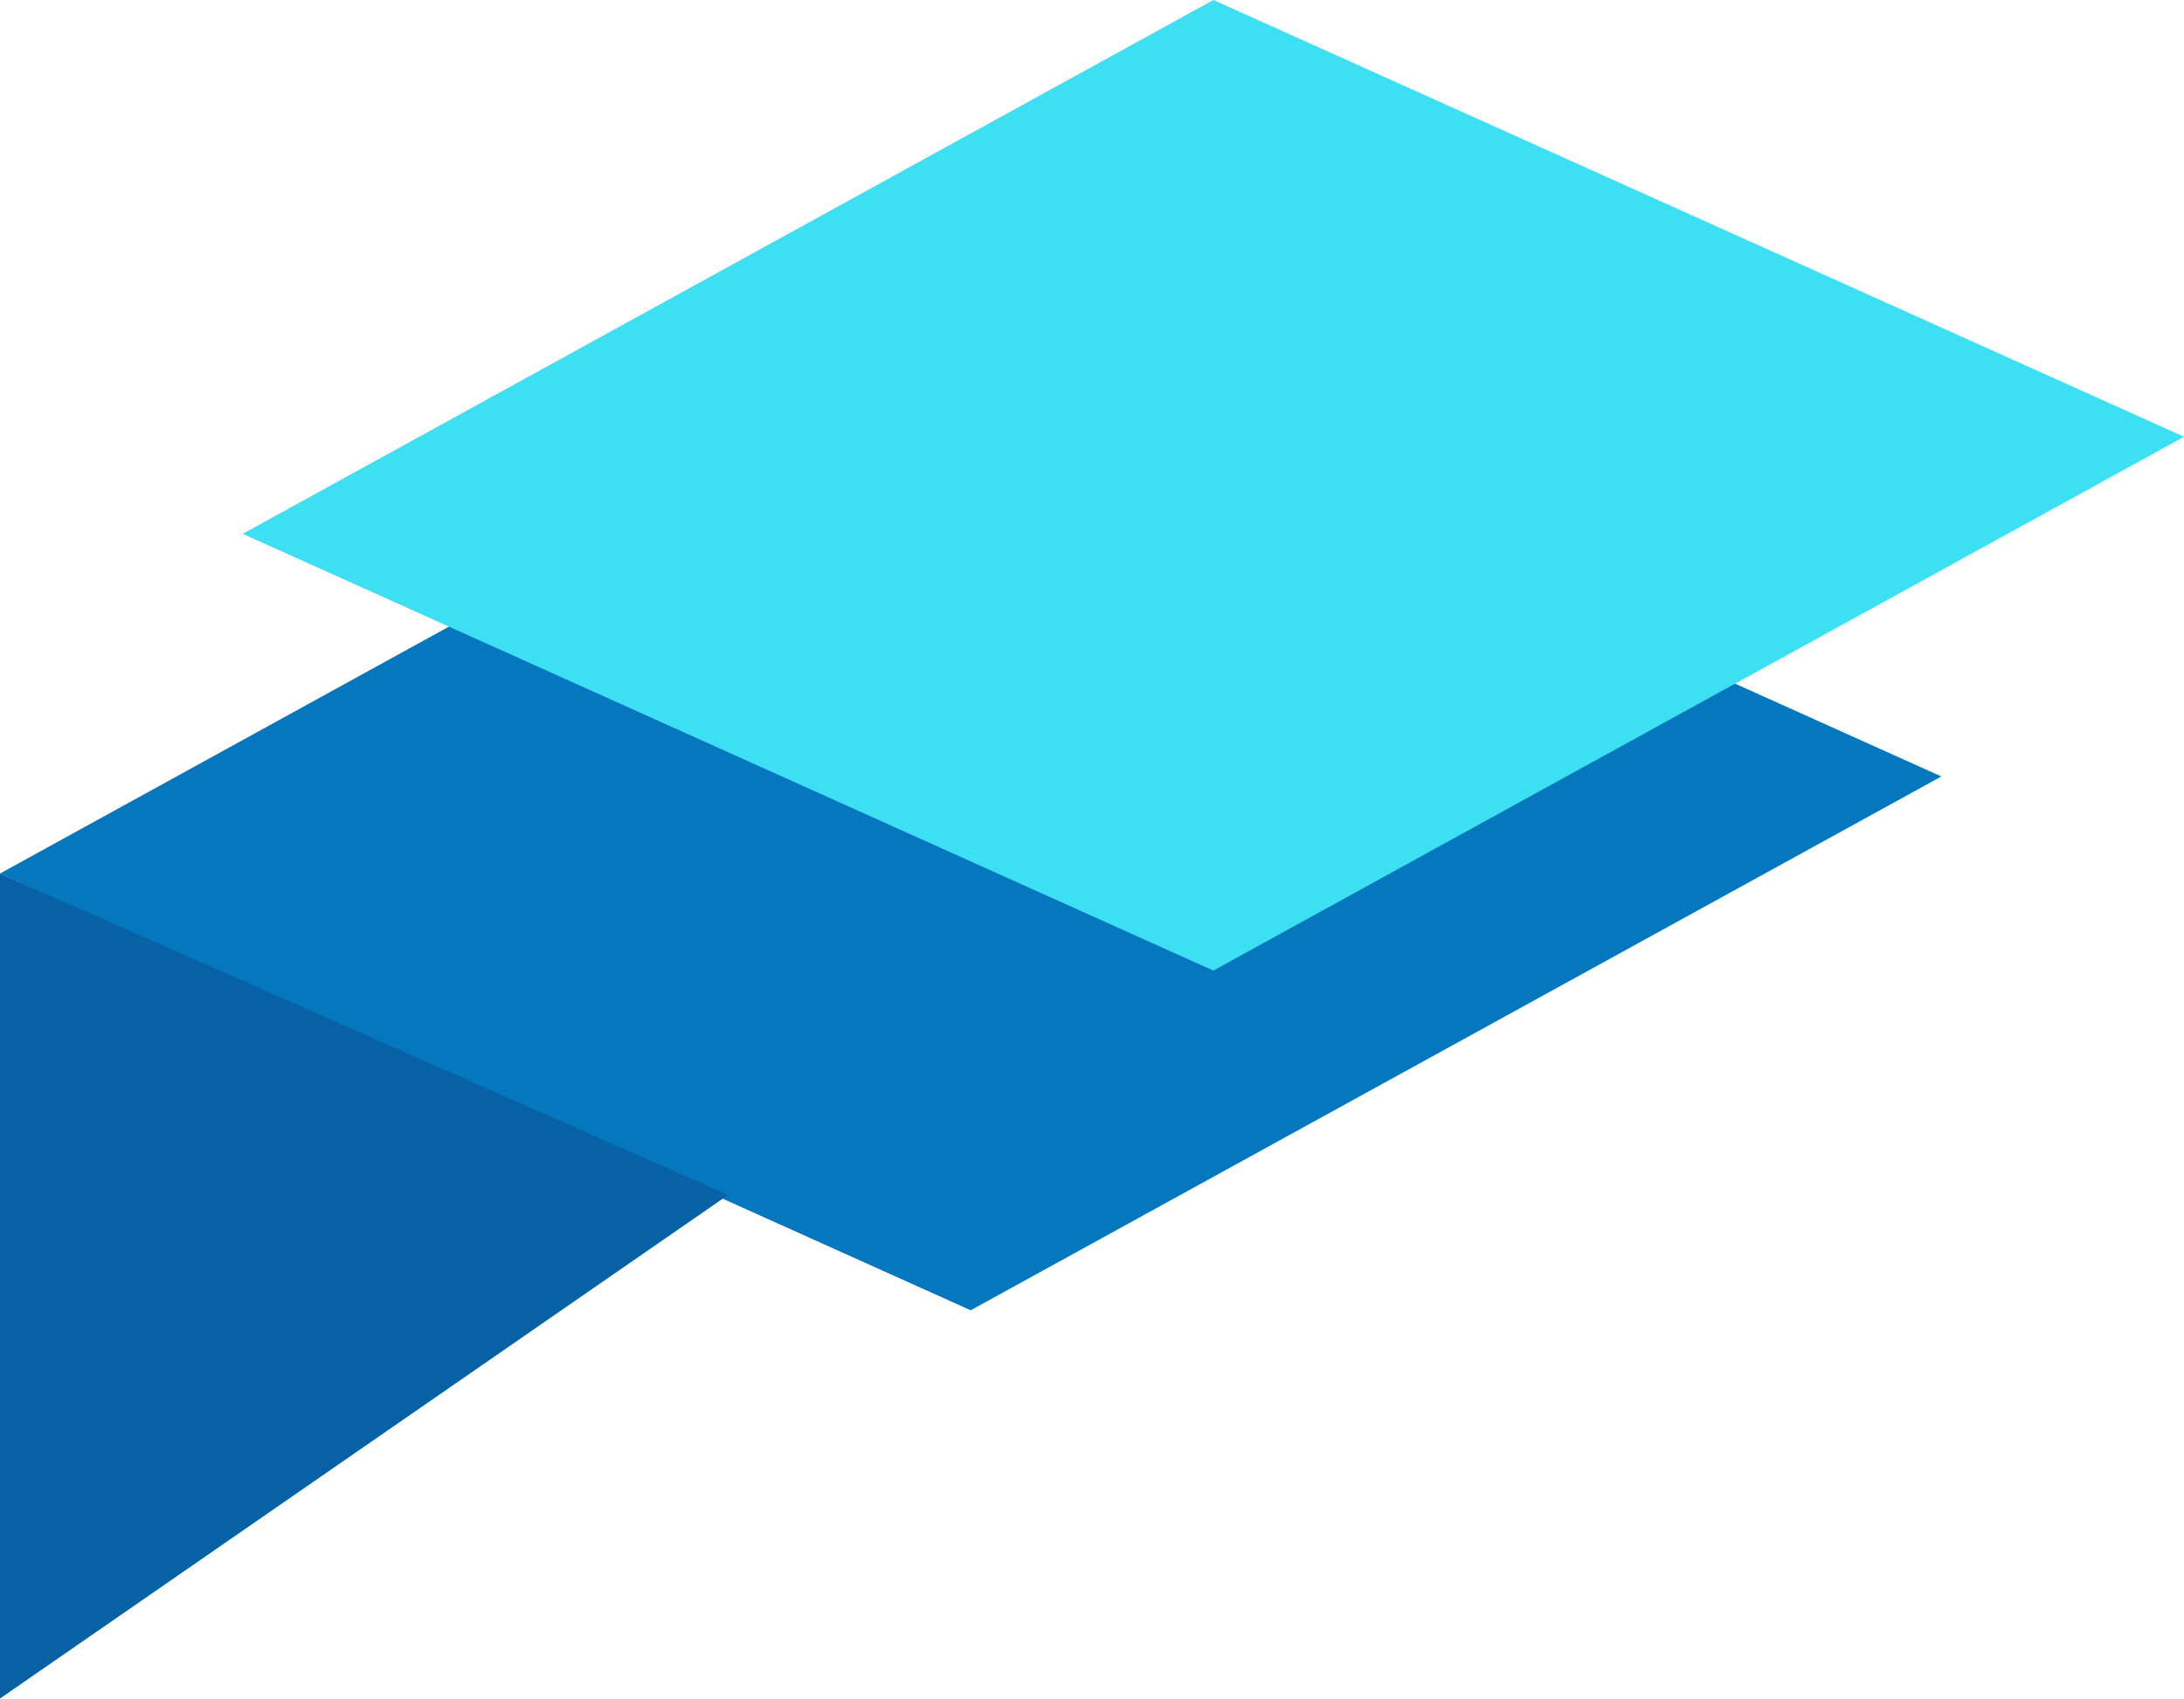
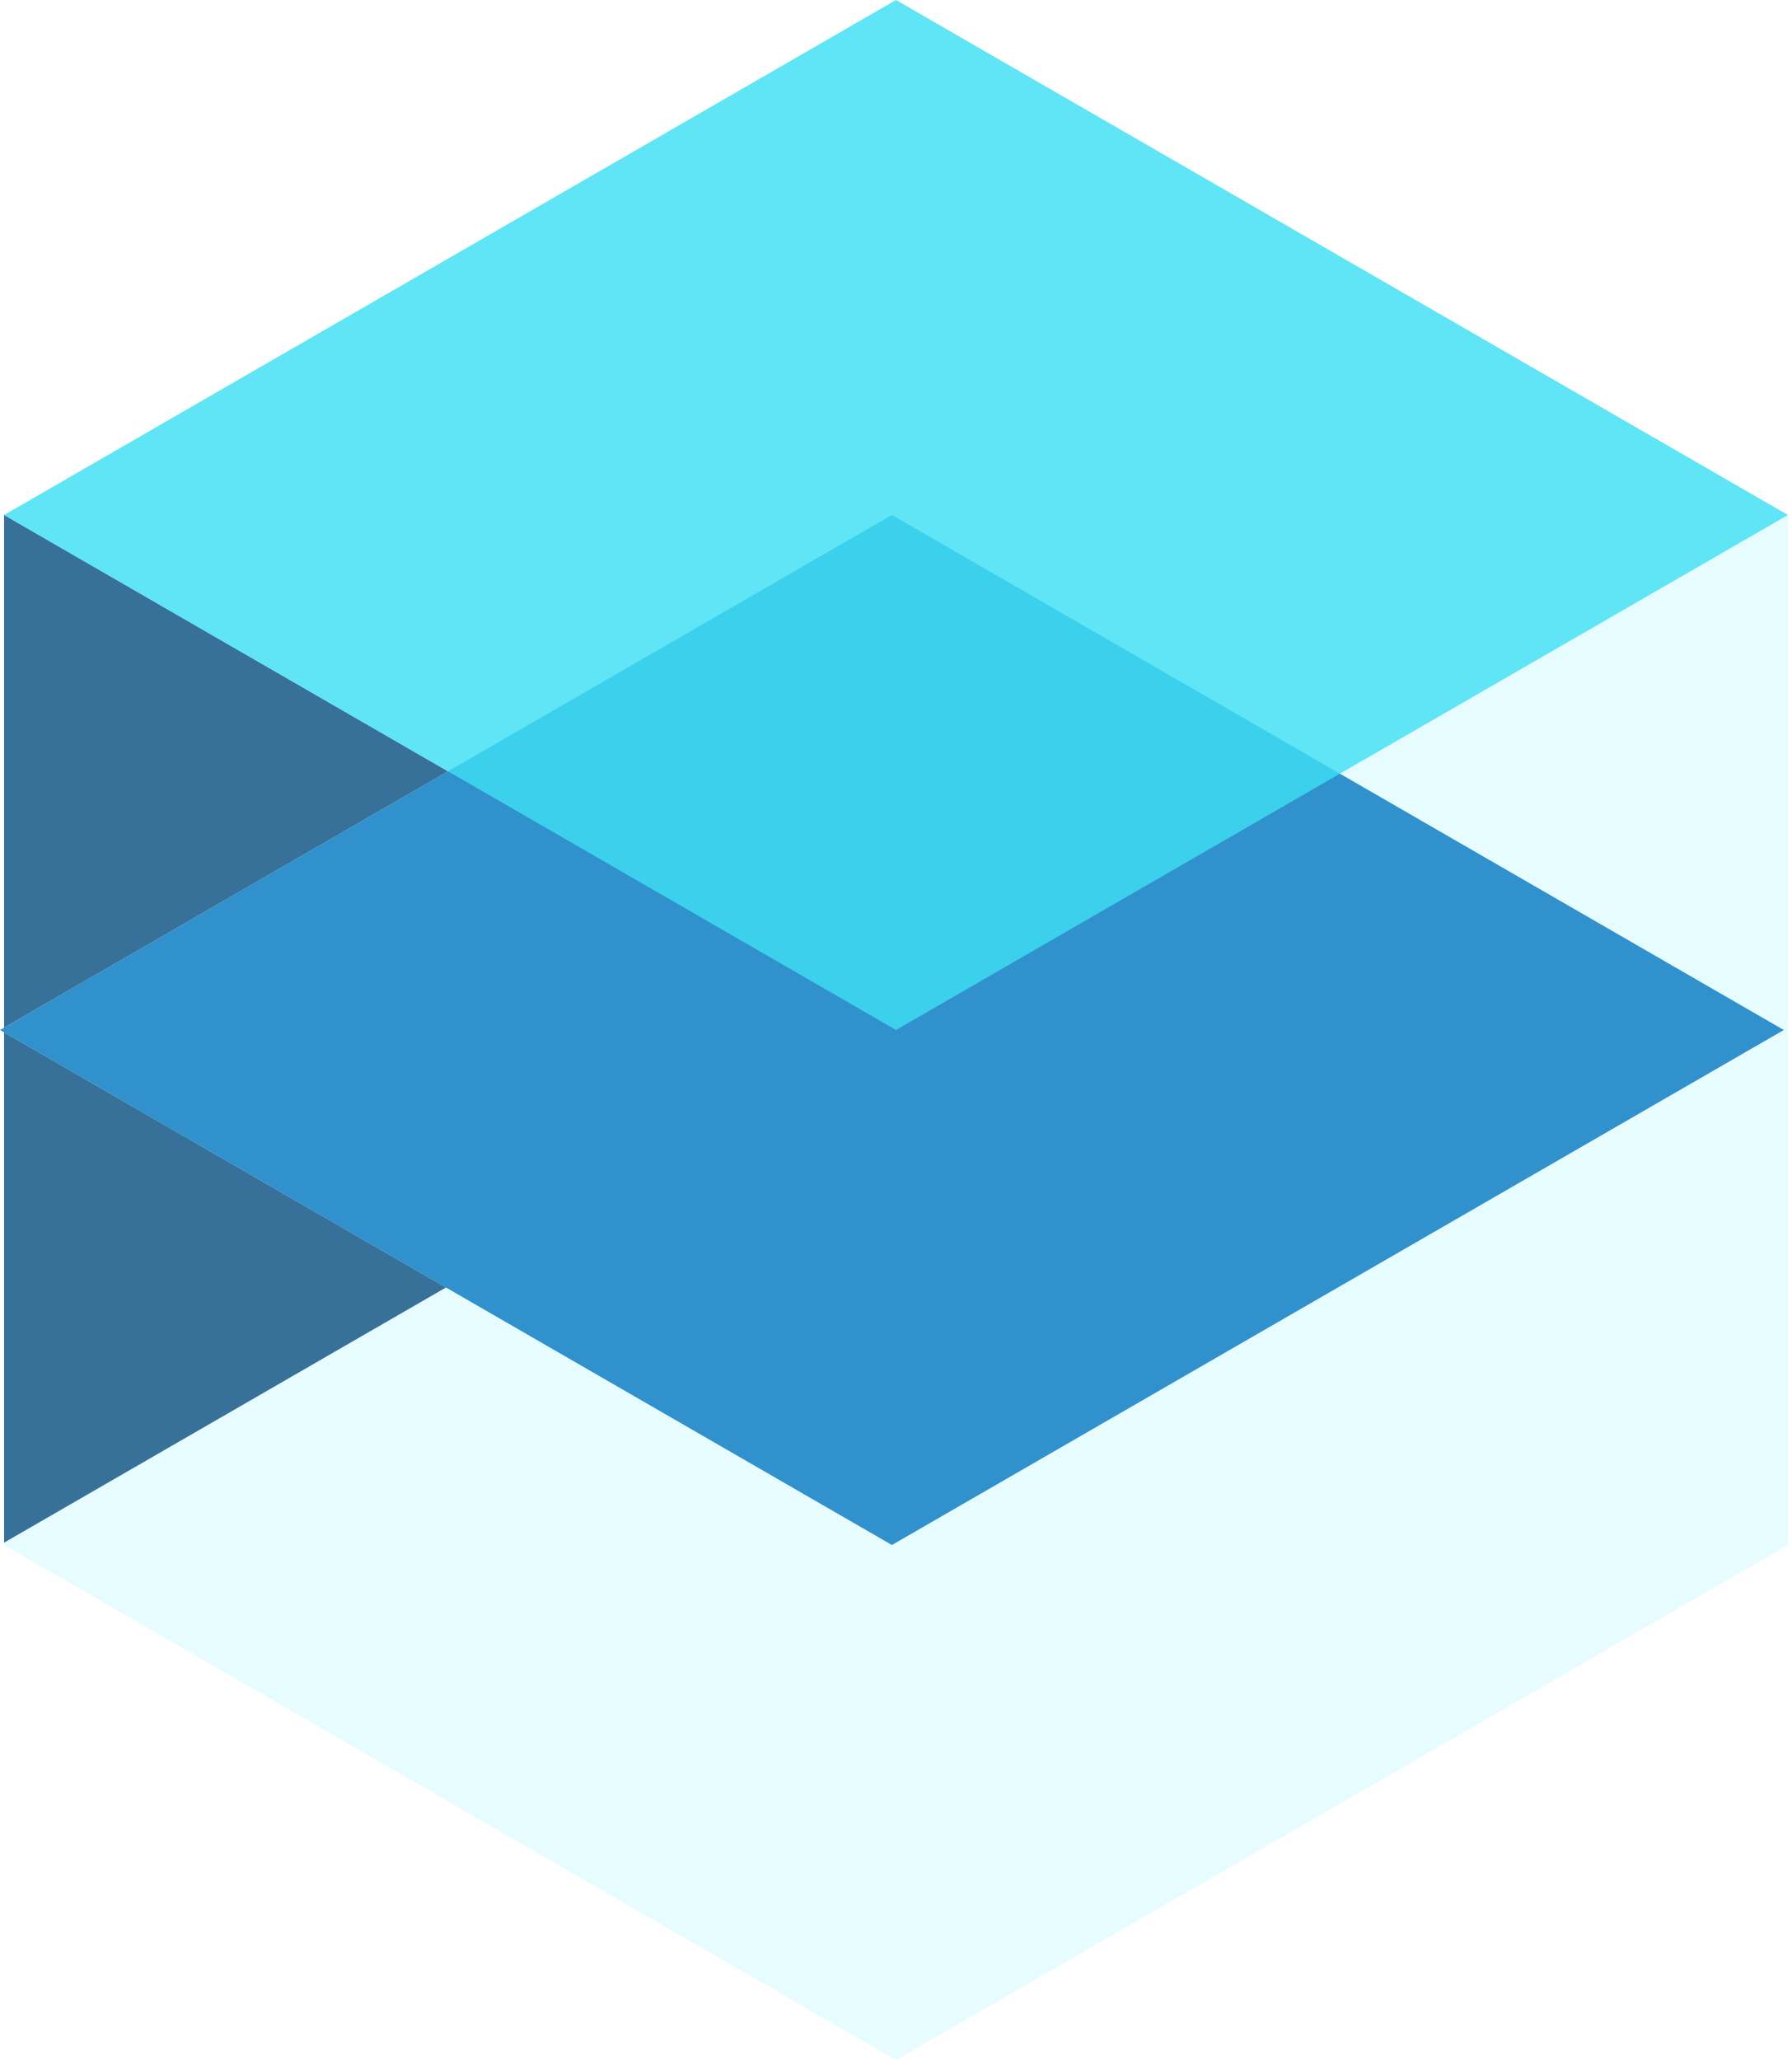
- <svg xmlns="http://www.w3.org/2000/svg" width="180" height="140" fill="none">
-   <path d="M160 64L80 28 0 72l80 36 80-44z" fill="#0477BF" />
-   <path d="M180 36L100 0 20 44l80 36 80-44z" fill="#3DE0F2" />
-   <path d="M0 140V72l60 26.5L0 140z" fill="#0661A5" />
+ <svg xmlns="http://www.w3.org/2000/svg" width="174" height="200" fill="none">
+   <path d="M87 0l86.603 50v100L87 200 .397 150V50L87 0z" fill="#E6FCFF" />
+   <path opacity=".8" fill-rule="evenodd" clip-rule="evenodd" d="M43.5 74.885L.397 50v49.77L43.5 74.885zM.397 100.23L43.301 125 .397 149.771v-49.542z" fill="#0B4D7F" />
+   <path opacity=".8" fill-rule="evenodd" clip-rule="evenodd" d="M86.603 150l86.602-50-86.603-50L0 100l86.603 50z" fill="#0477BF" />
+   <path opacity=".8" fill-rule="evenodd" clip-rule="evenodd" d="M87 100l86.603-50L87 0 .397 50 87 100z" fill="#3DE0F2" />
</svg>
